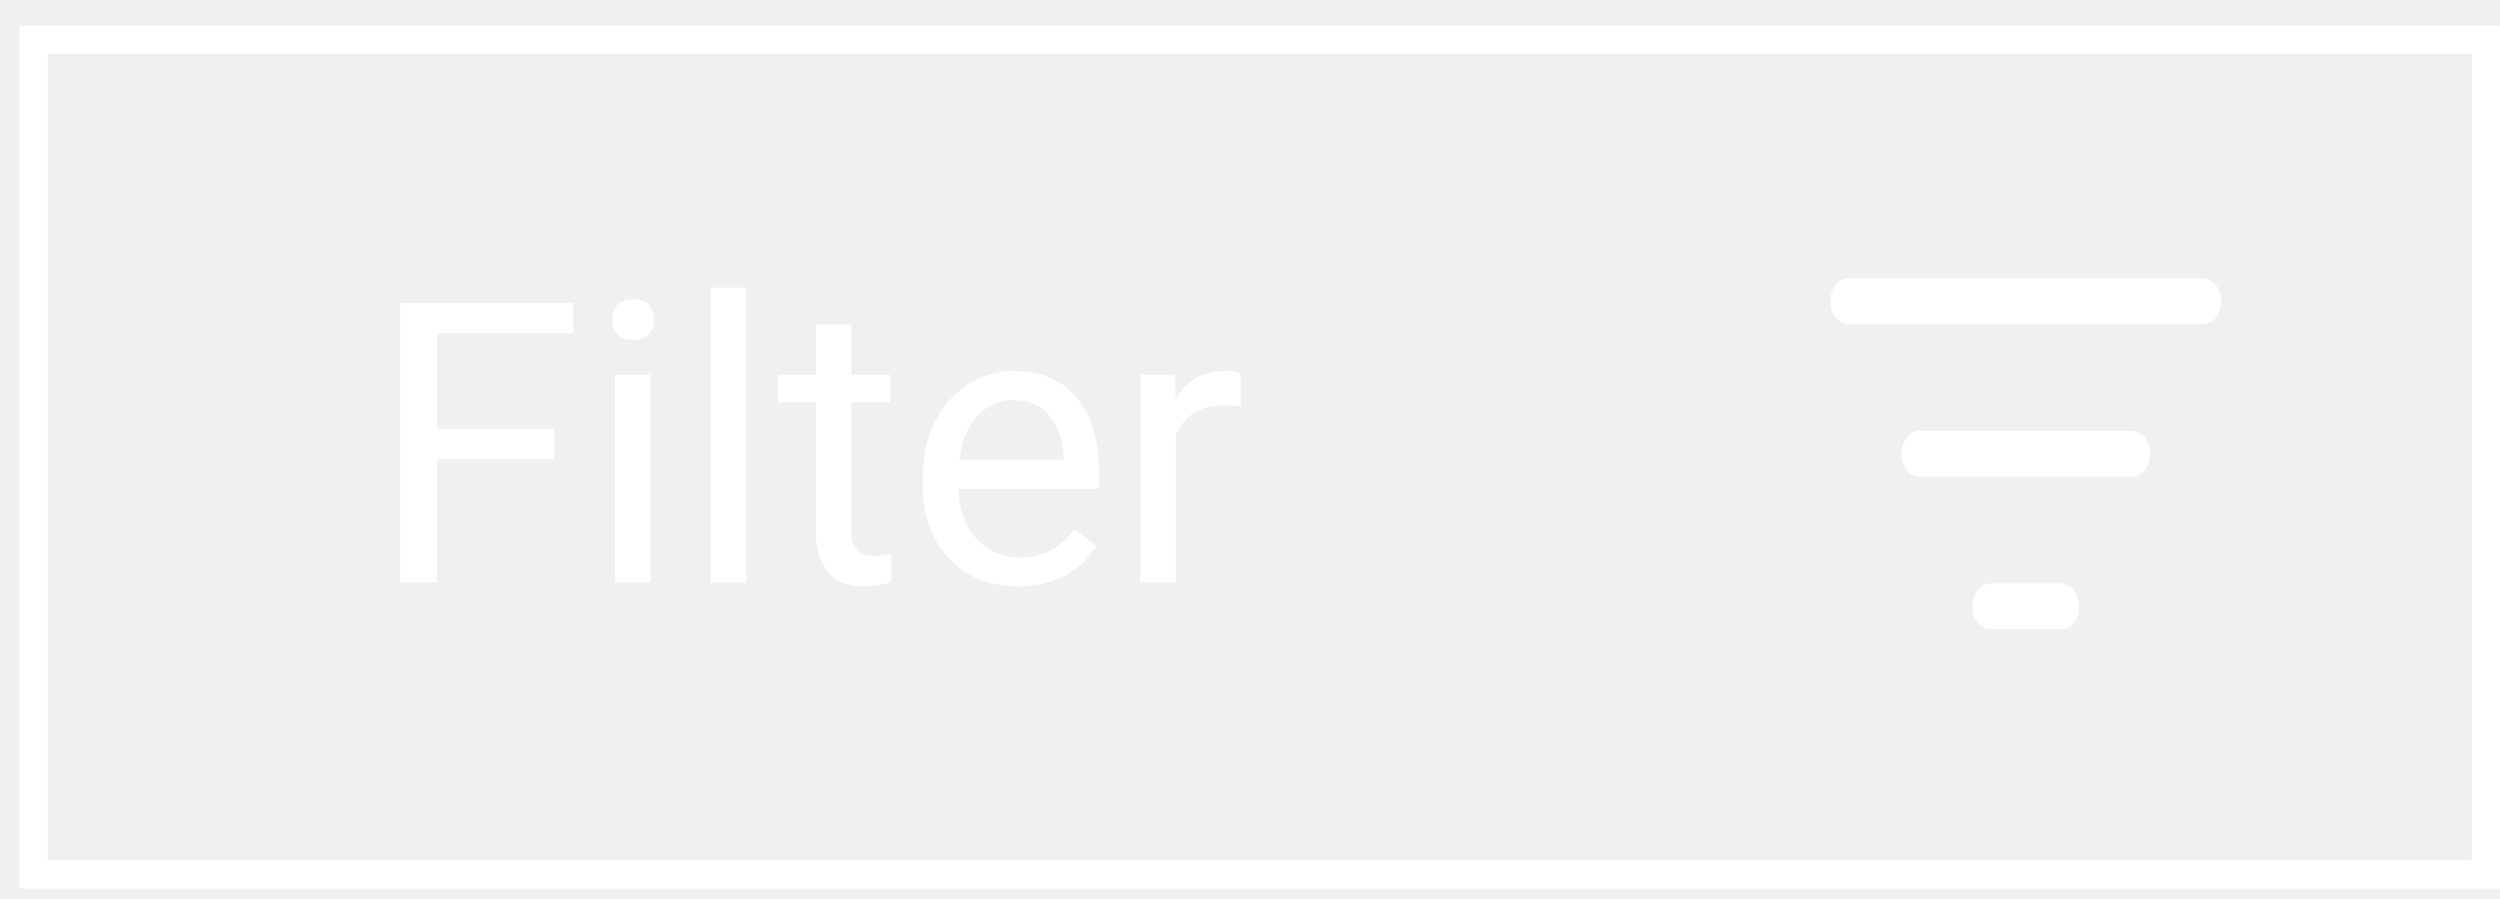
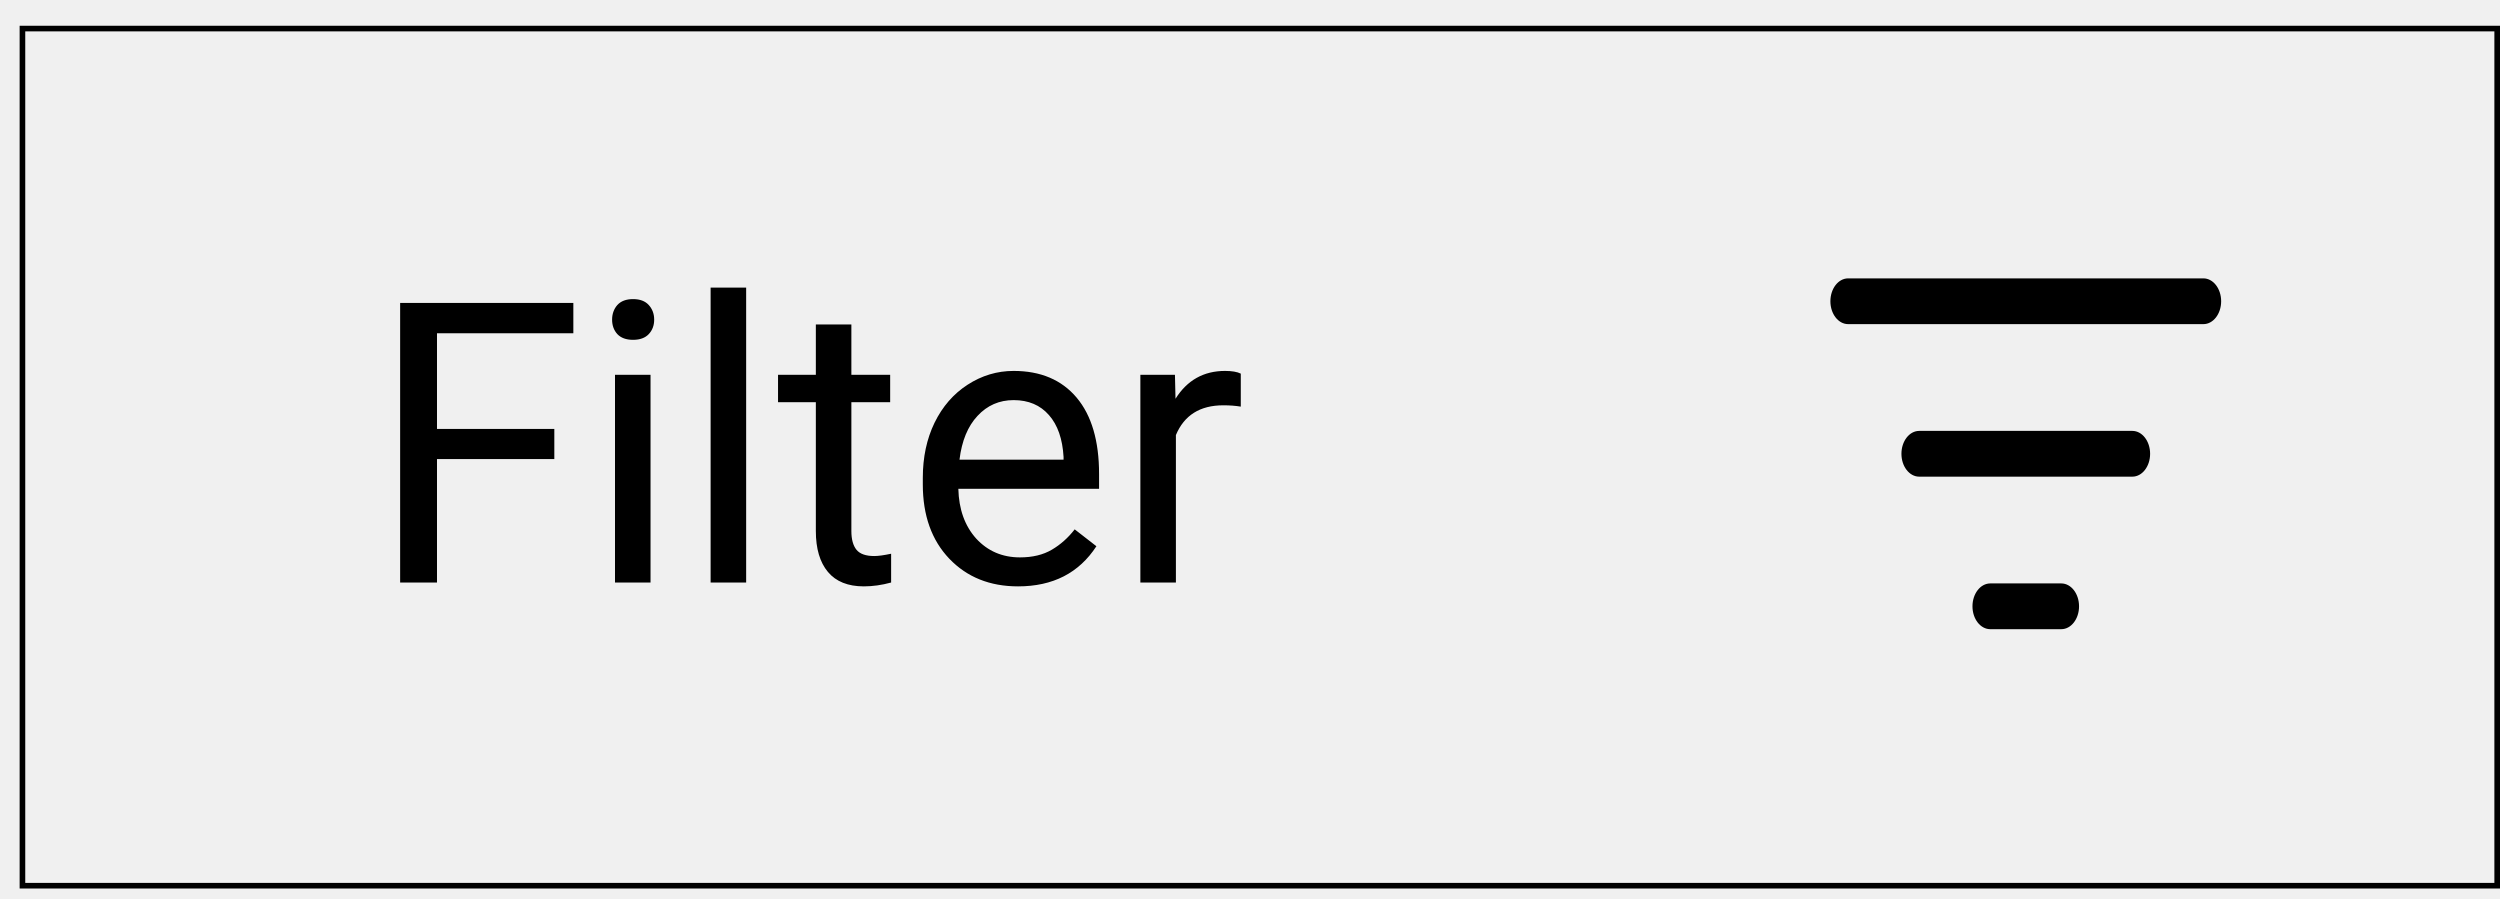
<svg xmlns="http://www.w3.org/2000/svg" width="89" height="32" viewBox="0 0 89 32" fill="none">
-   <rect x="1.199" y="1.417" width="87.301" height="29.714" stroke="white" />
-   <path d="M73.382 20.77C73.731 20.77 74.014 21.135 74.014 21.585C74.014 22.035 73.731 22.399 73.382 22.399H70.853C70.504 22.399 70.22 22.035 70.22 21.585C70.22 21.135 70.504 20.77 70.853 20.77H73.382ZM75.912 15.34C76.261 15.34 76.544 15.705 76.544 16.155C76.544 16.605 76.261 16.969 75.912 16.969H68.323C67.974 16.969 67.691 16.605 67.691 16.155C67.691 15.705 67.974 15.34 68.323 15.34H75.912ZM78.441 9.91C78.79 9.91 79.073 10.275 79.073 10.725C79.073 11.175 78.79 11.539 78.441 11.539H65.794C65.445 11.539 65.162 11.175 65.162 10.725C65.162 10.275 65.445 9.91 65.794 9.91H78.441Z" fill="white" />
-   <path d="M19.734 16.343H15.557V20.738H14.245V10.785H20.411V11.865H15.557V15.269H19.734V16.343ZM23.159 20.738H21.894V13.342H23.159V20.738ZM21.791 11.38C21.791 11.175 21.853 11.002 21.976 10.86C22.104 10.719 22.291 10.648 22.537 10.648C22.783 10.648 22.97 10.719 23.097 10.86C23.225 11.002 23.289 11.175 23.289 11.38C23.289 11.585 23.225 11.756 23.097 11.893C22.97 12.029 22.783 12.098 22.537 12.098C22.291 12.098 22.104 12.029 21.976 11.893C21.853 11.756 21.791 11.585 21.791 11.38ZM26.563 20.738H25.298V10.238H26.563V20.738ZM30.309 11.551V13.342H31.69V14.319H30.309V18.906C30.309 19.202 30.371 19.426 30.494 19.576C30.617 19.722 30.826 19.795 31.123 19.795C31.268 19.795 31.469 19.767 31.724 19.713V20.738C31.391 20.829 31.068 20.875 30.753 20.875C30.188 20.875 29.762 20.704 29.475 20.362C29.188 20.02 29.044 19.535 29.044 18.906V14.319H27.698V13.342H29.044V11.551H30.309ZM36.243 20.875C35.24 20.875 34.424 20.547 33.795 19.89C33.166 19.23 32.852 18.348 32.852 17.245V17.013C32.852 16.279 32.991 15.625 33.269 15.051C33.552 14.472 33.944 14.021 34.445 13.697C34.951 13.369 35.498 13.205 36.085 13.205C37.047 13.205 37.794 13.522 38.328 14.155C38.861 14.789 39.127 15.695 39.127 16.876V17.402H34.117C34.135 18.131 34.347 18.722 34.752 19.173C35.163 19.619 35.682 19.843 36.311 19.843C36.758 19.843 37.136 19.752 37.446 19.569C37.756 19.387 38.027 19.145 38.259 18.845L39.032 19.446C38.412 20.399 37.482 20.875 36.243 20.875ZM36.085 14.244C35.575 14.244 35.147 14.431 34.8 14.805C34.454 15.174 34.24 15.693 34.158 16.363H37.863V16.267C37.826 15.625 37.653 15.128 37.343 14.777C37.033 14.422 36.614 14.244 36.085 14.244ZM44.172 14.476C43.981 14.444 43.774 14.429 43.55 14.429C42.721 14.429 42.158 14.782 41.862 15.488V20.738H40.597V13.342H41.828L41.848 14.196C42.263 13.535 42.851 13.205 43.612 13.205C43.858 13.205 44.045 13.237 44.172 13.301V14.476Z" fill="white" />
+   <rect x="0.799" y="1.017" width="88.101" height="30.514" stroke="black" stroke-width="0.2" />
+   <path d="M73.382 20.77C73.731 20.77 74.014 21.135 74.014 21.585C74.014 22.035 73.731 22.399 73.382 22.399H70.853C70.504 22.399 70.22 22.035 70.22 21.585C70.22 21.135 70.504 20.77 70.853 20.77H73.382ZM75.912 15.34C76.261 15.34 76.544 15.705 76.544 16.155C76.544 16.605 76.261 16.969 75.912 16.969H68.323C67.974 16.969 67.691 16.605 67.691 16.155C67.691 15.705 67.974 15.34 68.323 15.34H75.912ZM78.441 9.91C78.79 9.91 79.073 10.275 79.073 10.725C79.073 11.175 78.79 11.539 78.441 11.539H65.794C65.445 11.539 65.162 11.175 65.162 10.725C65.162 10.275 65.445 9.91 65.794 9.91H78.441Z" fill="black" />
+   <path d="M19.734 16.343H15.557V20.738H14.245V10.785H20.411V11.865H15.557V15.269H19.734V16.343ZM23.159 20.738H21.894V13.342H23.159V20.738ZM21.791 11.38C21.791 11.175 21.853 11.002 21.976 10.86C22.104 10.719 22.291 10.648 22.537 10.648C22.783 10.648 22.97 10.719 23.097 10.86C23.225 11.002 23.289 11.175 23.289 11.38C23.289 11.585 23.225 11.756 23.097 11.893C22.97 12.029 22.783 12.098 22.537 12.098C22.291 12.098 22.104 12.029 21.976 11.893C21.853 11.756 21.791 11.585 21.791 11.38ZM26.563 20.738H25.298V10.238H26.563V20.738ZM30.309 11.551V13.342H31.69V14.319H30.309V18.906C30.309 19.202 30.371 19.426 30.494 19.576C30.617 19.722 30.826 19.795 31.123 19.795C31.268 19.795 31.469 19.767 31.724 19.713V20.738C31.391 20.829 31.068 20.875 30.753 20.875C30.188 20.875 29.762 20.704 29.475 20.362C29.188 20.02 29.044 19.535 29.044 18.906V14.319H27.698V13.342H29.044V11.551H30.309ZM36.243 20.875C35.24 20.875 34.424 20.547 33.795 19.89C33.166 19.23 32.852 18.348 32.852 17.245V17.013C32.852 16.279 32.991 15.625 33.269 15.051C33.552 14.472 33.944 14.021 34.445 13.697C34.951 13.369 35.498 13.205 36.085 13.205C37.047 13.205 37.794 13.522 38.328 14.155C38.861 14.789 39.127 15.695 39.127 16.876V17.402H34.117C34.135 18.131 34.347 18.722 34.752 19.173C35.163 19.619 35.682 19.843 36.311 19.843C36.758 19.843 37.136 19.752 37.446 19.569C37.756 19.387 38.027 19.145 38.259 18.845L39.032 19.446C38.412 20.399 37.482 20.875 36.243 20.875ZM36.085 14.244C35.575 14.244 35.147 14.431 34.8 14.805C34.454 15.174 34.24 15.693 34.158 16.363H37.863V16.267C37.826 15.625 37.653 15.128 37.343 14.777C37.033 14.422 36.614 14.244 36.085 14.244ZM44.172 14.476C43.981 14.444 43.774 14.429 43.55 14.429C42.721 14.429 42.158 14.782 41.862 15.488V20.738H40.597V13.342H41.828L41.848 14.196C42.263 13.535 42.851 13.205 43.612 13.205C43.858 13.205 44.045 13.237 44.172 13.301V14.476Z" fill="black" />
</svg>
